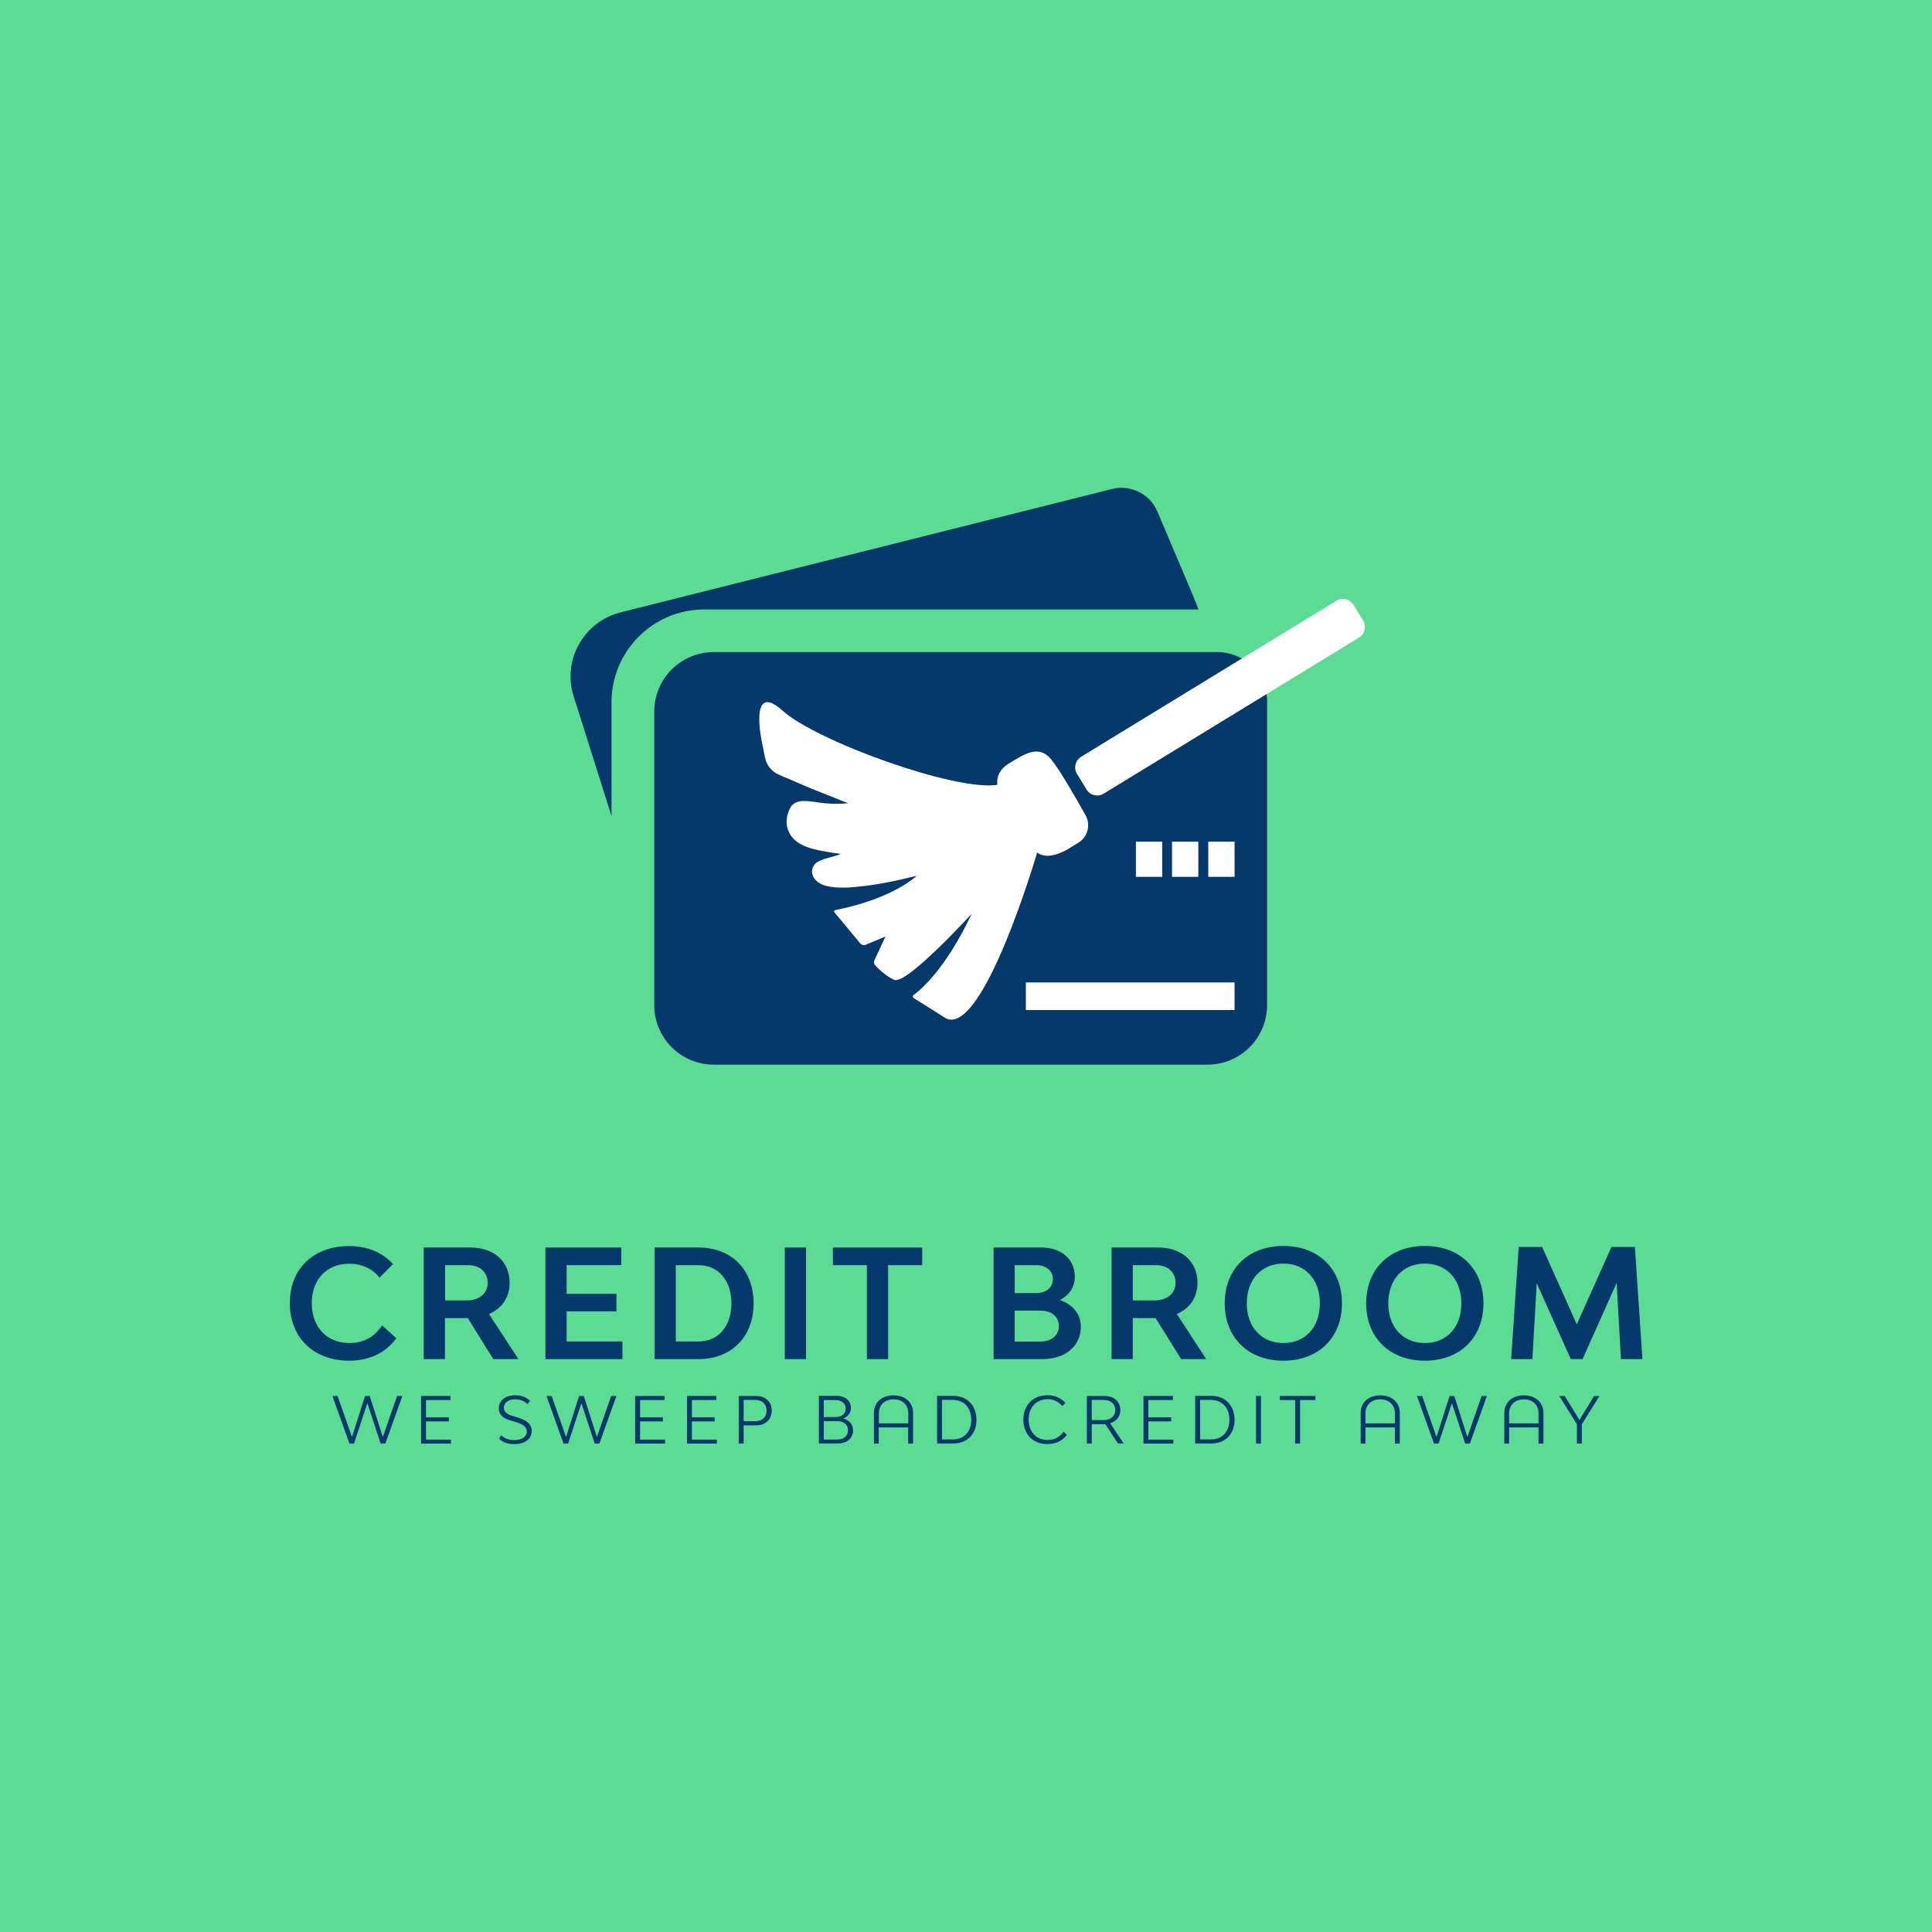
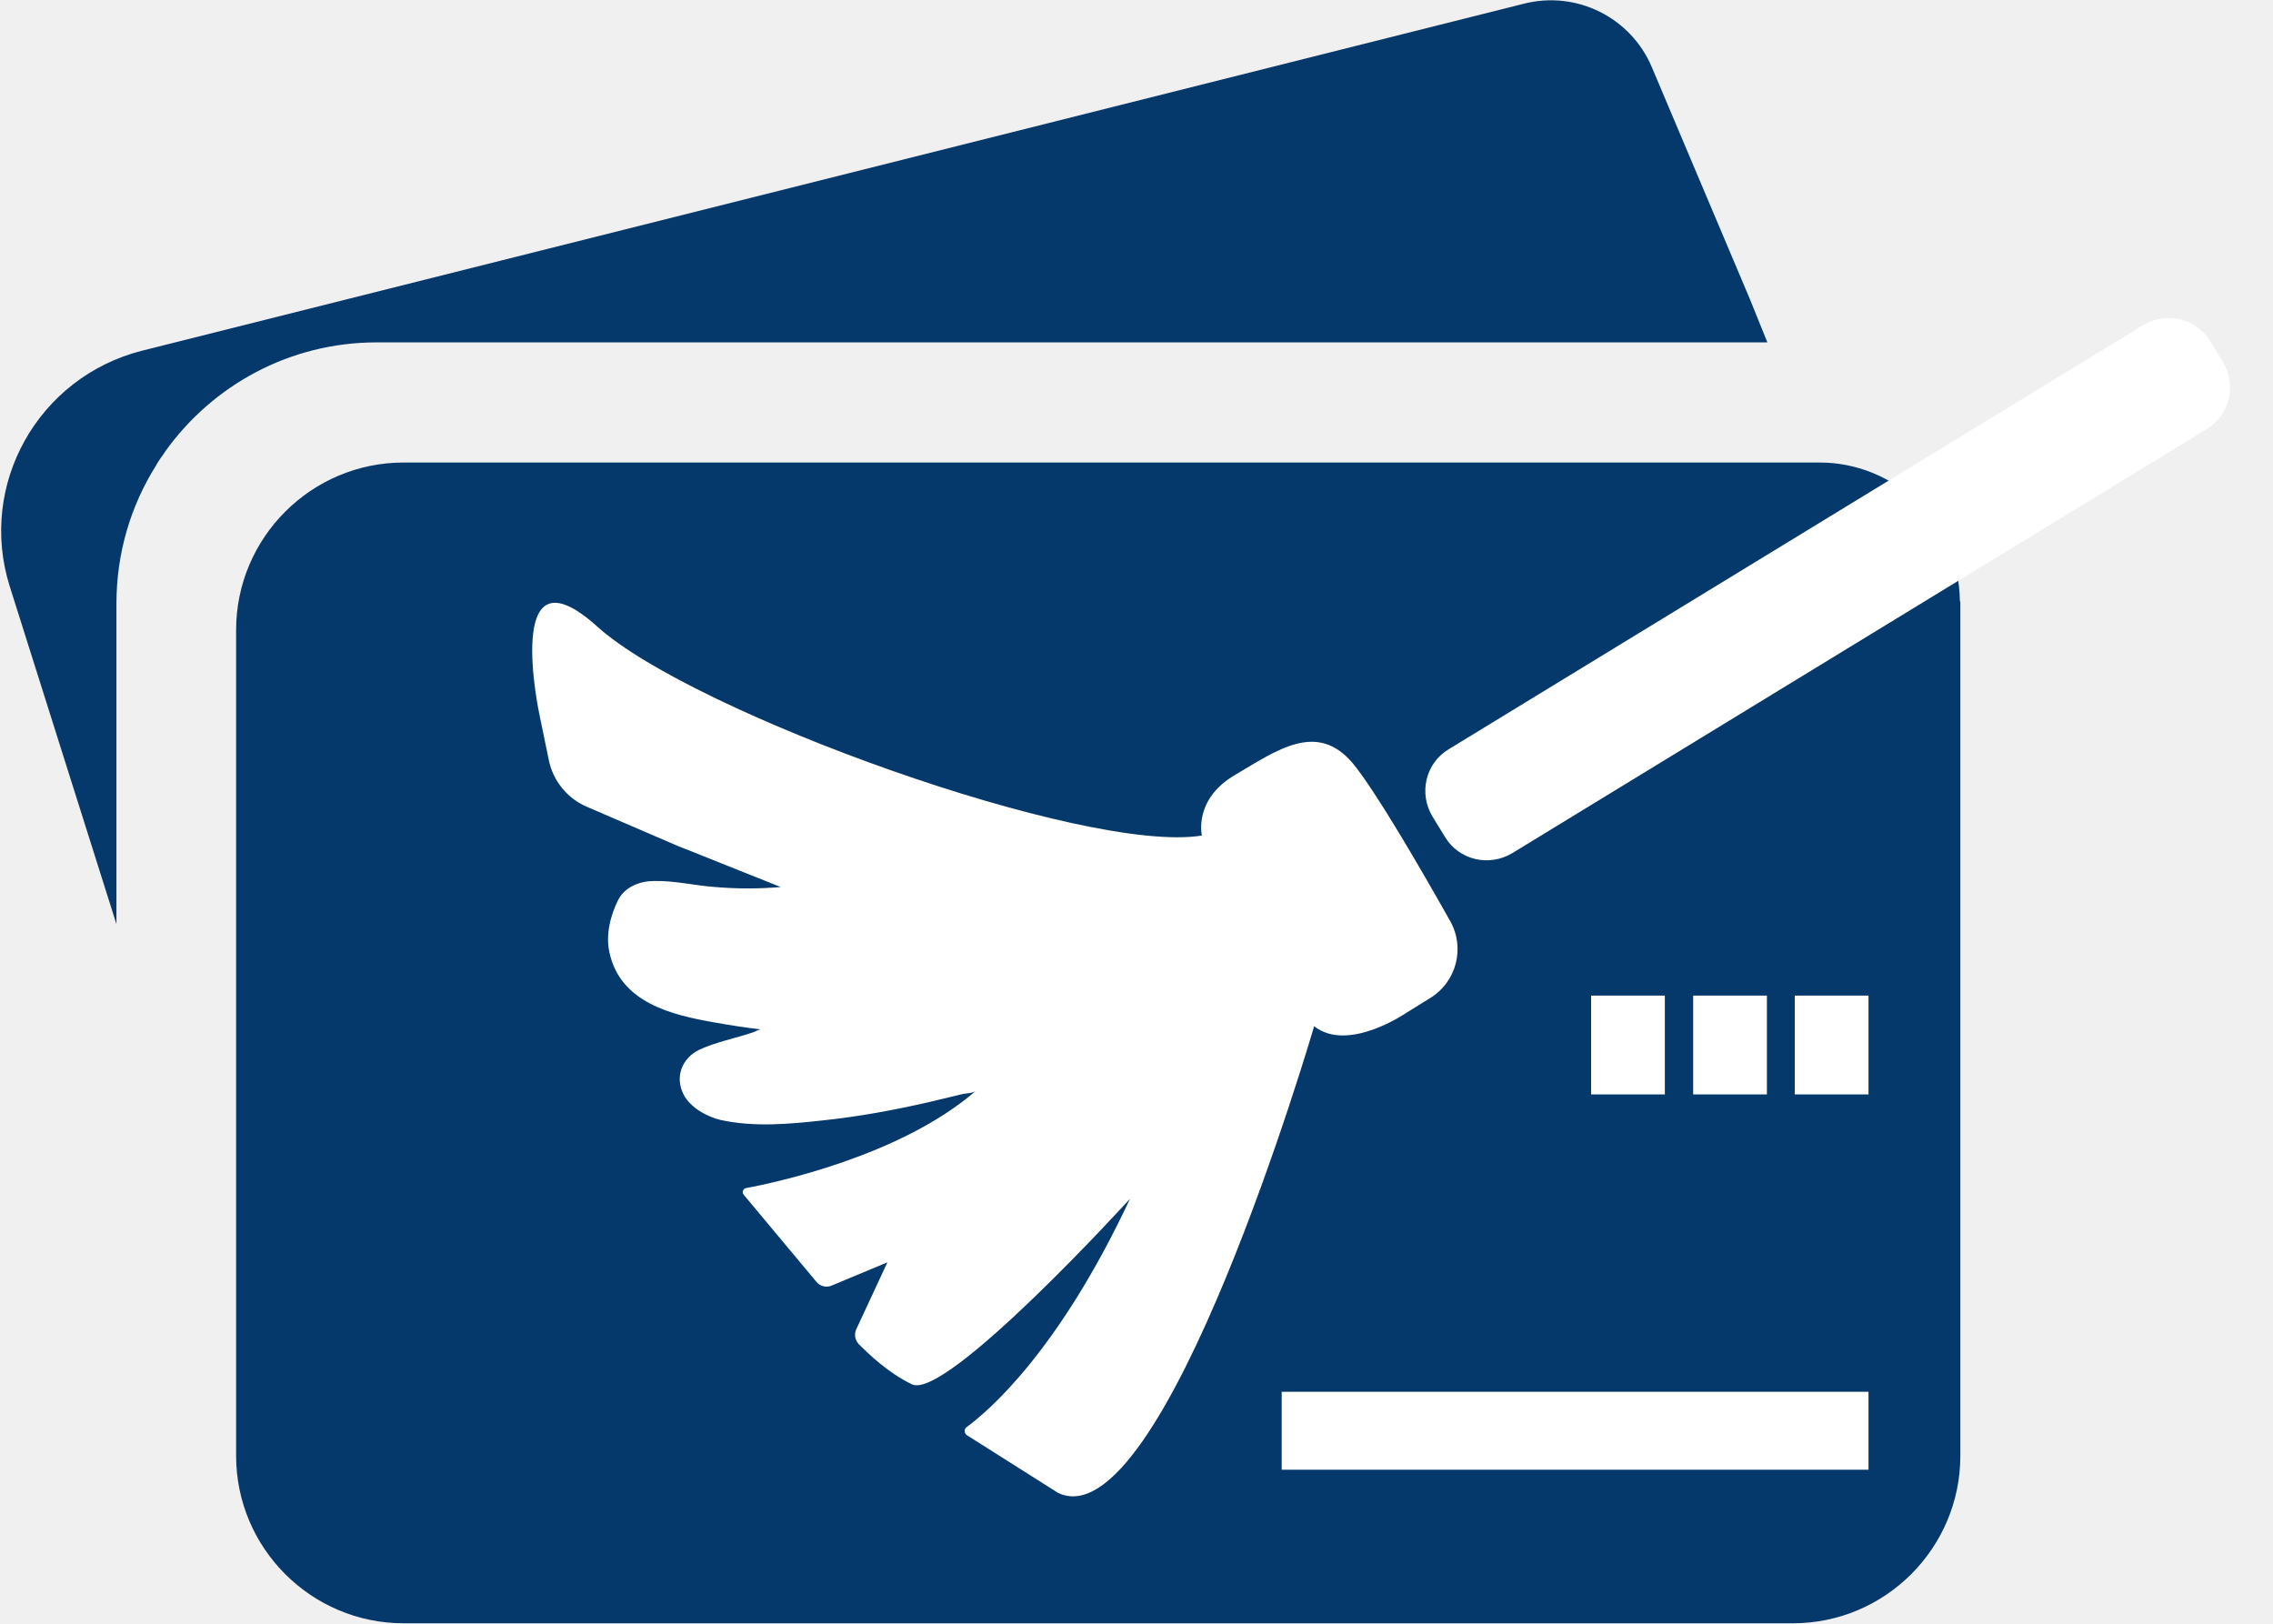
- <svg xmlns="http://www.w3.org/2000/svg" version="1.1" id="Layer_1" x="0px" y="0px" width="161px" height="161px" viewBox="0 0 161 161" style="enable-background:new 0 0 161 161;" xml:space="preserve">
-   <style type="text/css">
- 	.st0{fill:#5CDB95;}
- 	.st1{fill:#05386B;}
- 	.st2{fill:#FFFFFF;}
- </style>
-   <rect class="st0" width="161" height="161" />
-   <g>
-     <g>
-       <g>
-         <path class="st1" d="M24.15,108.59c0-2.85,1.97-4.75,4.93-4.75c1.52,0,2.75,0.5,3.67,1.5l-1.12,1.13     c-0.53-0.68-1.42-1.16-2.53-1.16c-1.87,0-3.12,1.32-3.12,3.29c0,2,1.27,3.32,3.14,3.32c1.26,0,2.12-0.57,2.72-1.47l1.19,1.07     c-0.89,1.22-2.25,1.87-3.95,1.87C26.14,113.39,24.15,111.47,24.15,108.59z" />
-         <path class="st1" d="M38.98,109.84h-1.9v3.42h-1.77v-9.3h3.9c1.96,0,3.26,1.18,3.26,2.94c0,1.21-0.64,2.14-1.72,2.6l2.45,3.76     h-2.09L38.98,109.84z M37.08,108.37h1.8c1.06,0,1.76-0.59,1.76-1.47c0-0.88-0.65-1.47-1.63-1.47h-1.92V108.37z" />
-         <path class="st1" d="M51.87,111.79v1.47h-6.42v-9.3h6.32v1.47h-4.55v2.39h4.15v1.46h-4.15v2.51H51.87z" />
-         <path class="st1" d="M62.8,108.61c0,2.79-1.84,4.65-4.59,4.65h-3.66v-9.3h3.66C60.97,103.96,62.8,105.82,62.8,108.61z      M60.95,108.61c0-1.91-1.09-3.18-2.74-3.18h-1.89v6.36h1.89C59.86,111.79,60.95,110.52,60.95,108.61z" />
-         <path class="st1" d="M65.4,103.96h1.77v9.3H65.4V103.96z" />
-         <path class="st1" d="M76.85,105.43h-2.84v7.83h-1.77v-7.83h-2.83v-1.47h7.44V105.43z" />
-         <path class="st1" d="M90.07,110.56c0,1.62-1.28,2.7-3.24,2.7h-4.03v-9.3h3.98c1.67,0,2.79,0.98,2.79,2.44     c0,0.84-0.45,1.51-1.24,1.94C89.4,108.7,90.07,109.51,90.07,110.56z M84.56,107.76h1.78c0.84,0,1.4-0.47,1.4-1.17     c0-0.69-0.57-1.16-1.38-1.16h-1.8V107.76z M88.24,110.51c0-0.78-0.62-1.29-1.51-1.29h-2.17v2.58h2.15     C87.63,111.79,88.24,111.28,88.24,110.51z" />
-         <path class="st1" d="M96.3,109.84h-1.9v3.42h-1.77v-9.3h3.9c1.96,0,3.26,1.18,3.26,2.94c0,1.21-0.64,2.14-1.72,2.6l2.45,3.76     h-2.09L96.3,109.84z M94.4,108.37h1.8c1.06,0,1.76-0.59,1.76-1.47c0-0.88-0.65-1.47-1.63-1.47H94.4V108.37z" />
-         <path class="st1" d="M102.06,108.61c0-2.87,1.96-4.78,4.89-4.78c2.92,0,4.88,1.91,4.88,4.78c0,2.87-1.96,4.78-4.88,4.78     C104.02,113.39,102.06,111.48,102.06,108.61z M109.99,108.61c0-1.99-1.22-3.31-3.04-3.31s-3.05,1.32-3.05,3.31     c0,1.99,1.23,3.31,3.05,3.31S109.99,110.6,109.99,108.61z" />
-         <path class="st1" d="M113.85,108.61c0-2.87,1.96-4.78,4.89-4.78c2.92,0,4.88,1.91,4.88,4.78c0,2.87-1.96,4.78-4.88,4.78     C115.81,113.39,113.85,111.48,113.85,108.61z M121.78,108.61c0-1.99-1.22-3.31-3.04-3.31s-3.05,1.32-3.05,3.31     c0,1.99,1.23,3.31,3.05,3.31S121.78,110.6,121.78,108.61z" />
-         <path class="st1" d="M135.08,113.26l-0.36-6.35l-2.84,6.35h-0.98l-2.84-6.32l-0.36,6.32h-1.77l0.63-9.35h1.95l2.89,6.45     l2.89-6.45h1.95l0.63,9.35H135.08z" />
-       </g>
-       <g>
-         <path class="st1" d="M33.53,116.33l-1.42,3.97h-0.39l-1.11-3.37l-1.11,3.37h-0.38l-1.42-3.97h0.43l1.2,3.42l1.09-3.42h0.39     l1.09,3.42l1.19-3.42H33.53z" />
-         <path class="st1" d="M37.58,119.96v0.34h-2.49v-3.97h2.45v0.34H35.5v1.44h1.9v0.34h-1.9v1.52H37.58z" />
-         <path class="st1" d="M41.59,119.89l0.17-0.29c0.31,0.3,0.69,0.41,1.1,0.41c0.63,0,1.04-0.28,1.04-0.71     c0-0.45-0.43-0.65-1.03-0.83l-0.27-0.08c-0.56-0.16-1.03-0.41-1.03-1.03c0-0.65,0.54-1.09,1.36-1.09c0.54,0,0.93,0.17,1.23,0.46     l-0.19,0.28c-0.28-0.26-0.62-0.4-1.05-0.4c-0.56,0-0.93,0.28-0.93,0.69c0,0.44,0.38,0.6,0.81,0.72l0.27,0.08     c0.57,0.17,1.24,0.45,1.24,1.15c0,0.65-0.57,1.09-1.43,1.09C42.37,120.35,41.89,120.21,41.59,119.89z" />
-         <path class="st1" d="M51.37,116.33l-1.42,3.97h-0.39l-1.11-3.37l-1.11,3.37h-0.38l-1.42-3.97h0.43l1.2,3.42l1.09-3.42h0.39     l1.09,3.42l1.19-3.42H51.37z" />
-         <path class="st1" d="M55.42,119.96v0.34h-2.49v-3.97h2.45v0.34h-2.04v1.44h1.9v0.34h-1.9v1.52H55.42z" />
-         <path class="st1" d="M59.74,119.96v0.34h-2.49v-3.97h2.45v0.34h-2.04v1.44h1.9v0.34h-1.9v1.52H59.74z" />
-         <path class="st1" d="M64.31,117.54c0,0.75-0.52,1.24-1.3,1.24h-1.04v1.52h-0.41v-3.97h1.44     C63.79,116.33,64.31,116.81,64.31,117.54z M63.88,117.55c0-0.53-0.37-0.89-0.93-0.89h-0.98v1.77h0.98     C63.52,118.44,63.88,118.08,63.88,117.55z" />
-         <path class="st1" d="M71.09,119.19c0,0.67-0.51,1.1-1.28,1.1h-1.57v-3.97h1.48c0.71,0,1.19,0.4,1.19,1     c0,0.42-0.24,0.73-0.64,0.89C70.78,118.35,71.09,118.71,71.09,119.19z M68.65,118.09h0.98c0.51,0,0.85-0.28,0.85-0.71     c0-0.43-0.35-0.71-0.87-0.71h-0.96V118.09z M70.67,119.19c0-0.46-0.36-0.76-0.9-0.76h-1.12v1.53h1.12     C70.31,119.96,70.67,119.65,70.67,119.19z" />
-         <path class="st1" d="M76.09,117.75v2.55h-0.41v-1.35h-2.45v1.35h-0.4v-2.55c0-0.89,0.65-1.47,1.63-1.47     C75.44,116.28,76.09,116.86,76.09,117.75z M75.69,118.61v-0.85c0-0.69-0.49-1.15-1.22-1.15c-0.73,0-1.23,0.46-1.23,1.15v0.85     H75.69z" />
-         <path class="st1" d="M81.37,118.32c0,1.18-0.77,1.97-1.93,1.97h-1.35v-3.97h1.35C80.6,116.33,81.37,117.12,81.37,118.32z      M80.94,118.32c0-1-0.61-1.66-1.53-1.66H78.5v3.29h0.91C80.33,119.96,80.94,119.3,80.94,118.32z" />
-         <path class="st1" d="M85.28,118.3c0-1.22,0.8-2.03,2.01-2.03c0.65,0,1.13,0.25,1.5,0.64l-0.26,0.26     c-0.28-0.32-0.68-0.57-1.22-0.57c-0.95,0-1.59,0.68-1.59,1.69c0,1.02,0.63,1.71,1.58,1.71c0.59,0,1.04-0.28,1.33-0.69l0.28,0.26     c-0.35,0.48-0.92,0.77-1.61,0.77C86.09,120.35,85.28,119.53,85.28,118.3z" />
-         <path class="st1" d="M93.17,120.3l-1.06-1.62h-0.09h-1.04v1.62h-0.41v-3.97h1.46c0.8,0,1.33,0.47,1.33,1.17     c0,0.54-0.32,0.95-0.85,1.1l1.13,1.69H93.17z M90.98,118.34h1c0.57,0,0.96-0.34,0.96-0.84c0-0.5-0.38-0.84-0.96-0.84h-1V118.34z" />
-         <path class="st1" d="M97.78,119.96v0.34h-2.49v-3.97h2.45v0.34h-2.04v1.44h1.9v0.34h-1.9v1.52H97.78z" />
-         <path class="st1" d="M102.88,118.32c0,1.18-0.77,1.97-1.93,1.97h-1.35v-3.97h1.35C102.11,116.33,102.88,117.12,102.88,118.32z      M102.45,118.32c0-1-0.61-1.66-1.53-1.66h-0.91v3.29h0.91C101.84,119.96,102.45,119.3,102.45,118.32z" />
-         <path class="st1" d="M104.67,116.33h0.41v3.97h-0.41V116.33z" />
-         <path class="st1" d="M109.62,116.67h-1.28v3.63h-0.41v-3.63h-1.28v-0.34h2.97V116.67z" />
-         <path class="st1" d="M116.65,117.75v2.55h-0.41v-1.35h-2.45v1.35h-0.4v-2.55c0-0.89,0.65-1.47,1.63-1.47     C115.99,116.28,116.65,116.86,116.65,117.75z M116.24,118.61v-0.85c0-0.69-0.49-1.15-1.22-1.15c-0.73,0-1.23,0.46-1.23,1.15v0.85     H116.24z" />
-         <path class="st1" d="M123.91,116.33l-1.42,3.97h-0.39l-1.11-3.37l-1.11,3.37h-0.38l-1.42-3.97h0.43l1.2,3.42l1.09-3.42h0.39     l1.09,3.42l1.19-3.42H123.91z" />
-         <path class="st1" d="M128.62,117.75v2.55h-0.41v-1.35h-2.45v1.35h-0.4v-2.55c0-0.89,0.65-1.47,1.63-1.47     C127.96,116.28,128.62,116.86,128.62,117.75z M128.21,118.61v-0.85c0-0.69-0.49-1.15-1.22-1.15c-0.73,0-1.23,0.46-1.23,1.15v0.85     H128.21z" />
-         <path class="st1" d="M133.29,116.33l-1.47,2.36v1.61h-0.41v-1.61l-1.47-2.36h0.45l1.23,2l1.22-2H133.29z" />
-       </g>
-     </g>
-     <g>
-       <g>
-         <path class="st1" d="M99.88,50.79H58.68c-2.57,0-4.86,1.27-6.26,3.21c-0.03,0.04-0.06,0.08-0.09,0.12     c-0.04,0.06-0.08,0.12-0.12,0.18c-0.03,0.04-0.06,0.09-0.08,0.13c-0.74,1.18-1.17,2.58-1.17,4.08v9.5l-3.16-10     c-0.95-3.01,0.84-6.2,3.92-6.98l40.94-10.28c1.56-0.39,3.17,0.41,3.79,1.88l2.91,6.86L99.88,50.79z" />
+ <svg xmlns="http://www.w3.org/2000/svg" width="49px" height="35px" viewBox="0 0 49 35" version="1.1">
+   <g id="Page-1" stroke="none" stroke-width="1" fill="none" fill-rule="evenodd">
+     <g id="Group" fill-rule="nonzero">
+       <g id="Group">
        <g>
-           <path class="st1" d="M105.59,58.5v25.26c0,2.74-2.22,4.96-4.96,4.96H59.48c-2.74,0-4.96-2.22-4.96-4.96V59.3      c0-2.74,2.22-4.96,4.96-4.96h41.96c1.09,0,2.09,0.42,2.83,1.12c0.8,0.74,1.31,1.8,1.33,2.98      C105.59,58.46,105.59,58.48,105.59,58.5z" />
+           <path d="M38.1,7.38 L8.12,7.38 C6.25,7.38 4.59,8.3 3.57,9.72 C3.55,9.75 3.53,9.78 3.51,9.81 C3.48,9.85 3.45,9.89 3.42,9.94 C3.4,9.97 3.38,10 3.36,10.04 C2.82,10.9 2.51,11.92 2.51,13.01 L2.51,19.92 L0.21,12.64 C-0.48,10.45 0.82,8.13 3.06,7.56 L32.85,0.08 C33.99,-0.21 35.16,0.38 35.61,1.45 L37.72,6.44 L38.1,7.38 Z" id="Path" fill="#05386B" />
+           <path d="M42.26,13 L42.26,31.38 C42.26,33.37 40.64,34.99 38.65,34.99 L8.7,34.99 C6.71,34.99 5.09,33.37 5.09,31.38 L5.09,13.58 C5.09,11.59 6.71,9.97 8.7,9.97 L39.23,9.97 C40.02,9.97 40.75,10.28 41.29,10.78 C41.87,11.32 42.24,12.09 42.25,12.95 C42.26,12.97 42.26,12.98 42.26,13 Z" id="Path" fill="#05386B" />
+           <rect id="Rectangle" fill="#FFFFFF" x="27.63" y="30" width="12.65" height="1.68" />
+           <g transform="translate(34, 21)" fill="#FFFFFF" id="Rectangle">
+             <rect x="0.3" y="0.46" width="1.59" height="2.13" />
+             <rect x="2.5" y="0.46" width="1.59" height="2.13" />
+             <rect x="4.69" y="0.46" width="1.59" height="2.13" />
+           </g>
        </g>
-         <rect x="85.49" y="81.87" class="st2" width="17.39" height="2.3" />
-         <g>
-           <rect x="94.66" y="70.14" class="st2" width="2.19" height="2.93" />
-           <rect x="97.67" y="70.14" class="st2" width="2.19" height="2.93" />
-           <rect x="100.69" y="70.14" class="st2" width="2.19" height="2.93" />
+         <g transform="translate(11, 6)" fill="#FFFFFF" id="Path">
+           <path d="M3.6,12.23 L1.65,11.39 C1.23,11.21 0.92,10.83 0.83,10.38 L0.63,9.41 C0.63,9.41 -0.18,5.65 1.88,7.51 C3.94,9.37 12.4,12.42 14.91,12.01 C14.91,12.01 14.72,11.23 15.63,10.7 C16.53,10.17 17.39,9.54 18.16,10.45 C18.65,11.04 19.63,12.73 20.26,13.85 C20.59,14.43 20.4,15.17 19.82,15.52 L19.32,15.83 C19.32,15.83 18.06,16.7 17.33,16.12 C17.33,16.12 14.08,27.26 11.81,26.18 L9.85,24.94 C9.78,24.9 9.78,24.8 9.84,24.76 C10.29,24.43 11.81,23.15 13.36,19.84 C13.36,19.84 9.4,24.19 8.66,23.84 C8.14,23.59 7.72,23.18 7.51,22.97 C7.43,22.88 7.41,22.76 7.46,22.65 L8.13,21.21 L6.93,21.71 C6.82,21.76 6.68,21.73 6.6,21.63 L5.03,19.75 C4.99,19.7 5.02,19.62 5.08,19.61 C5.73,19.49 8.43,18.91 10.04,17.51 C9.99,17.56 9.83,17.57 9.76,17.58 C9.51,17.64 9.26,17.7 9.01,17.76 C8.26,17.93 7.51,18.07 6.74,18.15 C6.02,18.23 5.25,18.3 4.53,18.14 C4.24,18.07 3.89,17.88 3.74,17.6 C3.54,17.22 3.7,16.81 4.07,16.63 C4.43,16.46 4.86,16.38 5.24,16.25 C5.28,16.24 5.37,16.18 5.41,16.19 C5.07,16.15 4.74,16.1 4.41,16.04 C3.49,15.88 2.38,15.62 2.14,14.54 C2.05,14.15 2.16,13.73 2.33,13.39 C2.48,13.11 2.8,12.99 3.1,12.99 C3.55,12.98 3.98,13.09 4.42,13.12 C4.89,13.16 5.36,13.16 5.83,13.12 L3.6,12.23 Z" />
+           <path d="M36.92,1.8 L36.65,1.36 C36.35,0.86 35.7,0.71 35.2,1.01 L20.23,10.15 C19.73,10.45 19.58,11.1 19.88,11.6 L20.15,12.04 C20.45,12.54 21.1,12.69 21.6,12.39 L36.57,3.25 C37.07,2.95 37.22,2.3 36.92,1.8 Z" />
        </g>
-       </g>
-       <g>
-         <path class="st2" d="M67.57,65.7l-2.68-1.15c-0.58-0.25-1-0.77-1.13-1.39l-0.27-1.33c0,0-1.12-5.16,1.72-2.61     c2.84,2.56,14.47,6.75,17.91,6.18c0,0-0.25-1.07,0.99-1.8c1.24-0.73,2.42-1.59,3.47-0.34c0.68,0.81,2.02,3.13,2.88,4.67     c0.45,0.8,0.19,1.82-0.6,2.3l-0.69,0.42c0,0-1.74,1.19-2.74,0.39c0,0-4.47,15.31-7.59,13.83l-2.7-1.7     c-0.09-0.06-0.09-0.19-0.01-0.25c0.62-0.45,2.71-2.22,4.84-6.77c0,0-5.45,5.98-6.46,5.5c-0.72-0.34-1.3-0.9-1.57-1.2     c-0.11-0.12-0.14-0.29-0.07-0.43l0.92-1.98l-1.65,0.69c-0.16,0.07-0.34,0.02-0.45-0.11l-2.15-2.59     c-0.06-0.07-0.02-0.18,0.07-0.19c0.9-0.17,4.6-0.96,6.82-2.88c-0.07,0.06-0.3,0.08-0.39,0.1c-0.34,0.09-0.69,0.17-1.03,0.25     c-1.03,0.23-2.07,0.42-3.11,0.54c-0.99,0.11-2.05,0.21-3.03-0.02c-0.4-0.09-0.88-0.36-1.08-0.74c-0.28-0.52-0.06-1.08,0.46-1.33     c0.5-0.24,1.09-0.34,1.61-0.52c0.05-0.02,0.17-0.09,0.23-0.08c-0.46-0.05-0.92-0.13-1.38-0.21c-1.27-0.23-2.78-0.58-3.12-2.06     c-0.12-0.53,0.02-1.11,0.27-1.58c0.2-0.39,0.64-0.55,1.06-0.56c0.61-0.01,1.21,0.13,1.82,0.19c0.64,0.06,1.29,0.05,1.94,0     L67.57,65.7z" />
-         <path class="st2" d="M113.59,51.71l-0.79-1.3c-0.3-0.49-0.94-0.65-1.43-0.35l-21.27,13c-0.49,0.3-0.65,0.94-0.35,1.43l0.79,1.3     c0.3,0.49,0.94,0.65,1.43,0.35l21.27-13C113.73,52.84,113.89,52.2,113.59,51.71z" />
      </g>
    </g>
  </g>
</svg>
